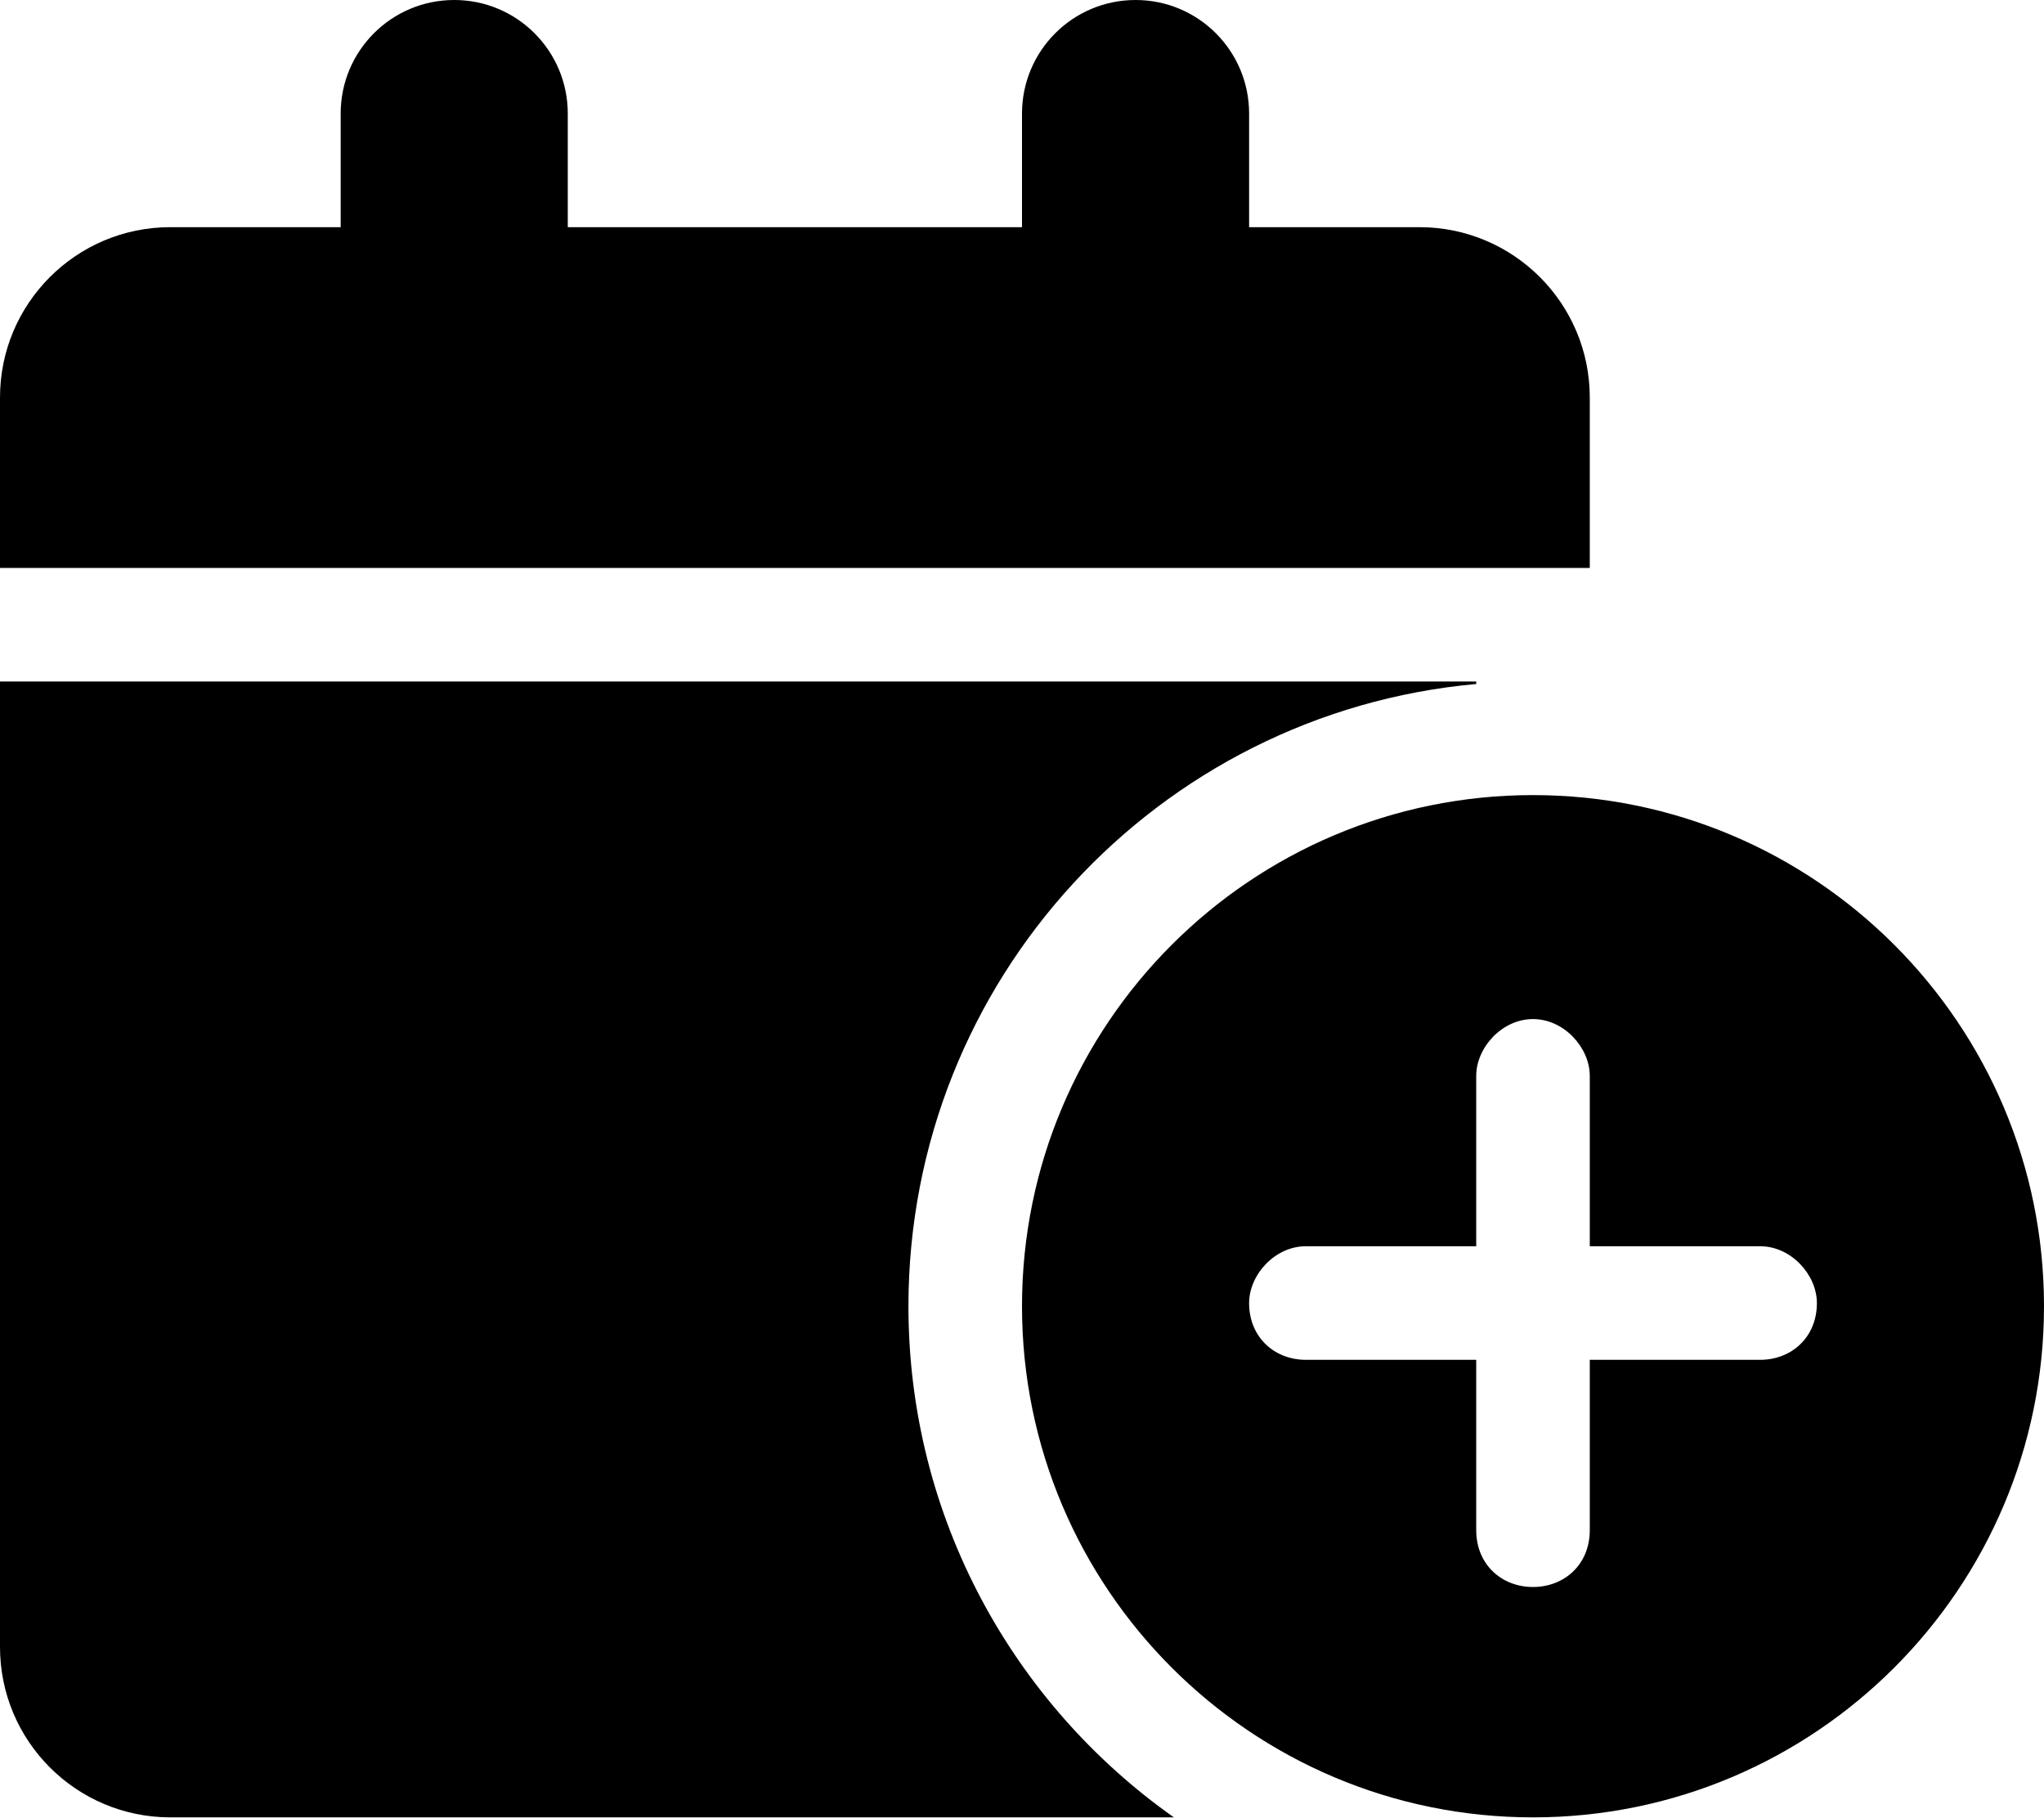
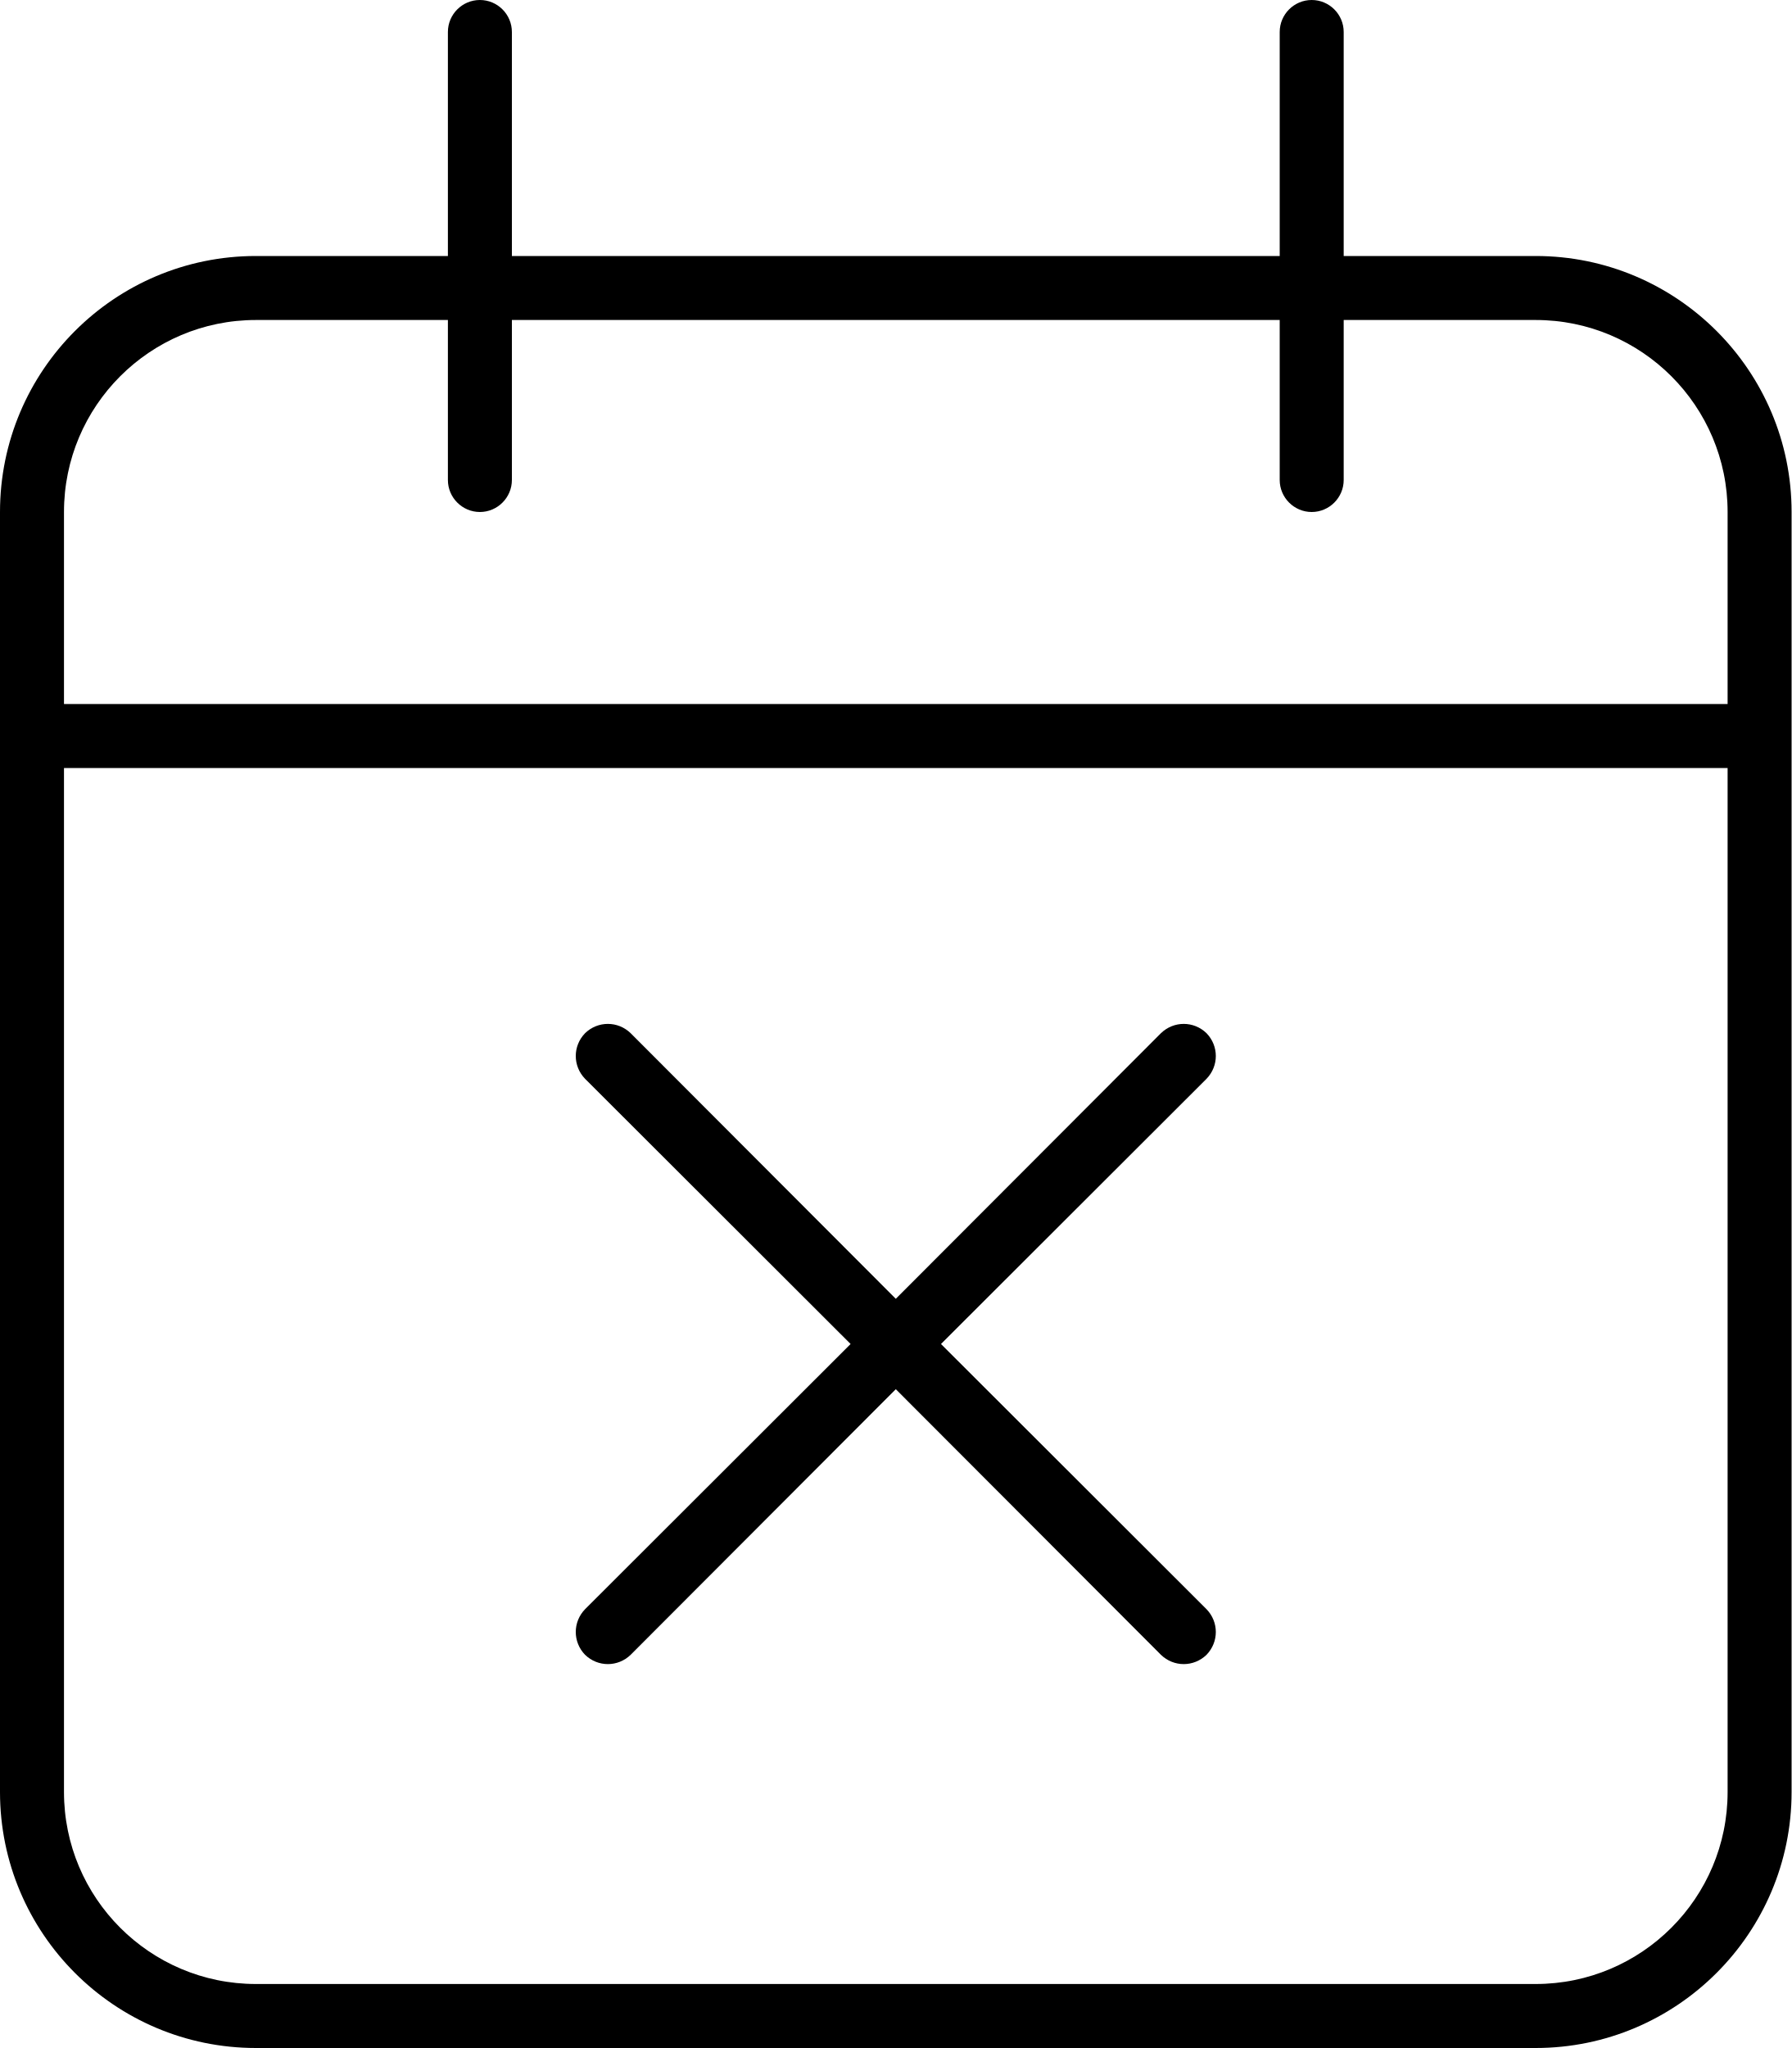
- <svg xmlns="http://www.w3.org/2000/svg" viewBox="0 0 576 512">
-   <path d="M96 32C96 14.33 110.3 0 128 0C145.7 0 160 14.33 160 32V64H288V32C288 14.33 302.3 0 320 0C337.7 0 352 14.33 352 32V64H400C426.5 64 448 85.49 448 112V160H0V112C0 85.49 21.49 64 48 64H96V32zM416 192.7C326.3 200.8 256 276.2 256 368C256 427.5 285.6 480.1 330.8 512H48C21.49 512 0 490.5 0 464V192H416V192.7zM576 368C576 447.5 511.5 512 432 512C352.5 512 288 447.5 288 368C288 288.5 352.5 224 432 224C511.5 224 576 288.5 576 368zM416 303.1V351.1H368C359.2 351.1 352 359.2 352 367.1C352 376.8 359.2 383.1 368 383.1H416V431.1C416 440.8 423.2 447.1 432 447.1C440.8 447.1 448 440.8 448 431.1V383.1H496C504.8 383.1 512 376.8 512 367.1C512 359.2 504.8 351.1 496 351.1H448V303.1C448 295.2 440.8 287.1 432 287.1C423.2 287.1 416 295.2 416 303.1z" />
+ <svg xmlns="http://www.w3.org/2000/svg" viewBox="0 0 448 512">
+   <path d="M301.7 413.7C298.5 416.8 293.5 416.8 290.3 413.7L224 347.3L157.7 413.7C154.5 416.8 149.5 416.8 146.3 413.7C143.2 410.5 143.2 405.5 146.3 402.3L212.7 336L146.3 269.7C143.2 266.5 143.2 261.5 146.3 258.3C149.5 255.2 154.5 255.2 157.7 258.3L224 324.7L290.3 258.3C293.5 255.2 298.5 255.2 301.7 258.3C304.8 261.5 304.8 266.5 301.7 269.7L235.3 336L301.7 402.3C304.8 405.5 304.8 410.5 301.7 413.7V413.7zM120 0C124.4 0 128 3.582 128 8V64H320V8C320 3.582 323.6 0 328 0C332.4 0 336 3.582 336 8V64H384C419.3 64 448 92.65 448 128V448C448 483.3 419.3 512 384 512H64C28.65 512 0 483.3 0 448V128C0 92.65 28.65 64 64 64H112V8C112 3.582 115.6 0 120 0zM432 192H16V448C16 474.5 37.49 496 64 496H384C410.5 496 432 474.5 432 448V192zM112 120V80H64C37.49 80 16 101.5 16 128V176H432V128C432 101.5 410.5 80 384 80H336V120C336 124.4 332.4 128 328 128C323.6 128 320 124.4 320 120V80H128V120C128 124.4 124.4 128 120 128C115.6 128 112 124.4 112 120z" />
</svg>
